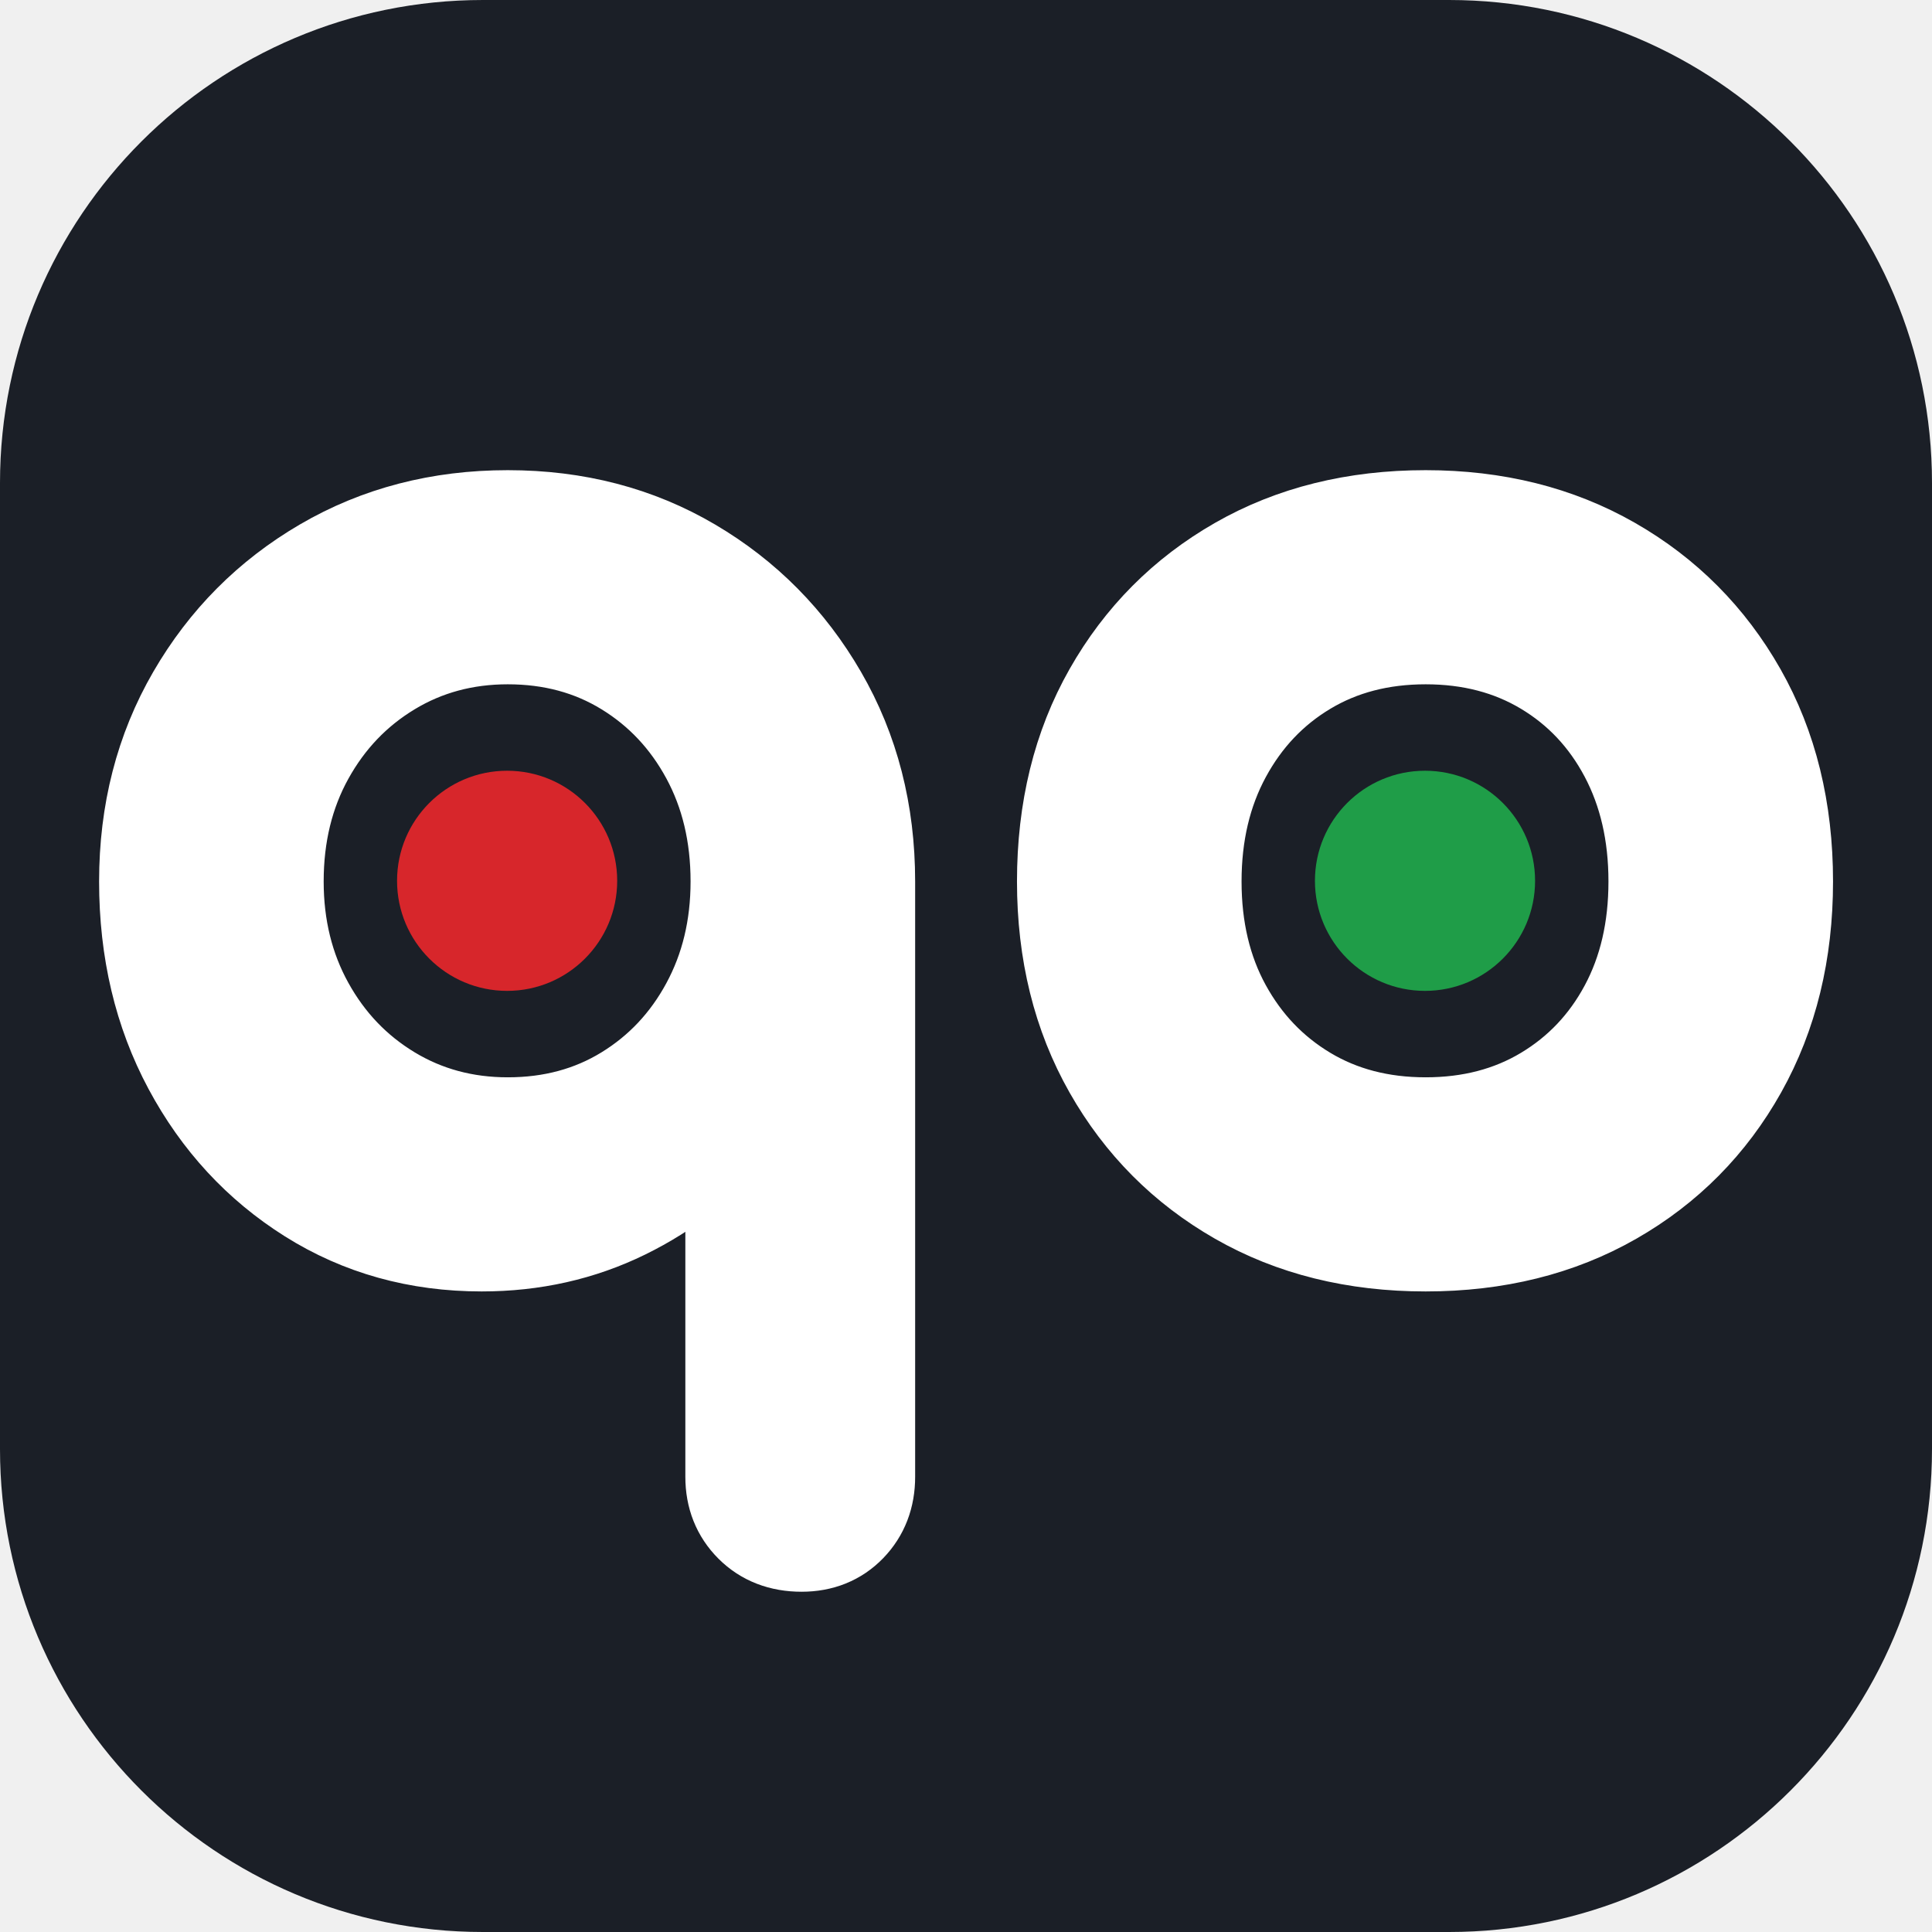
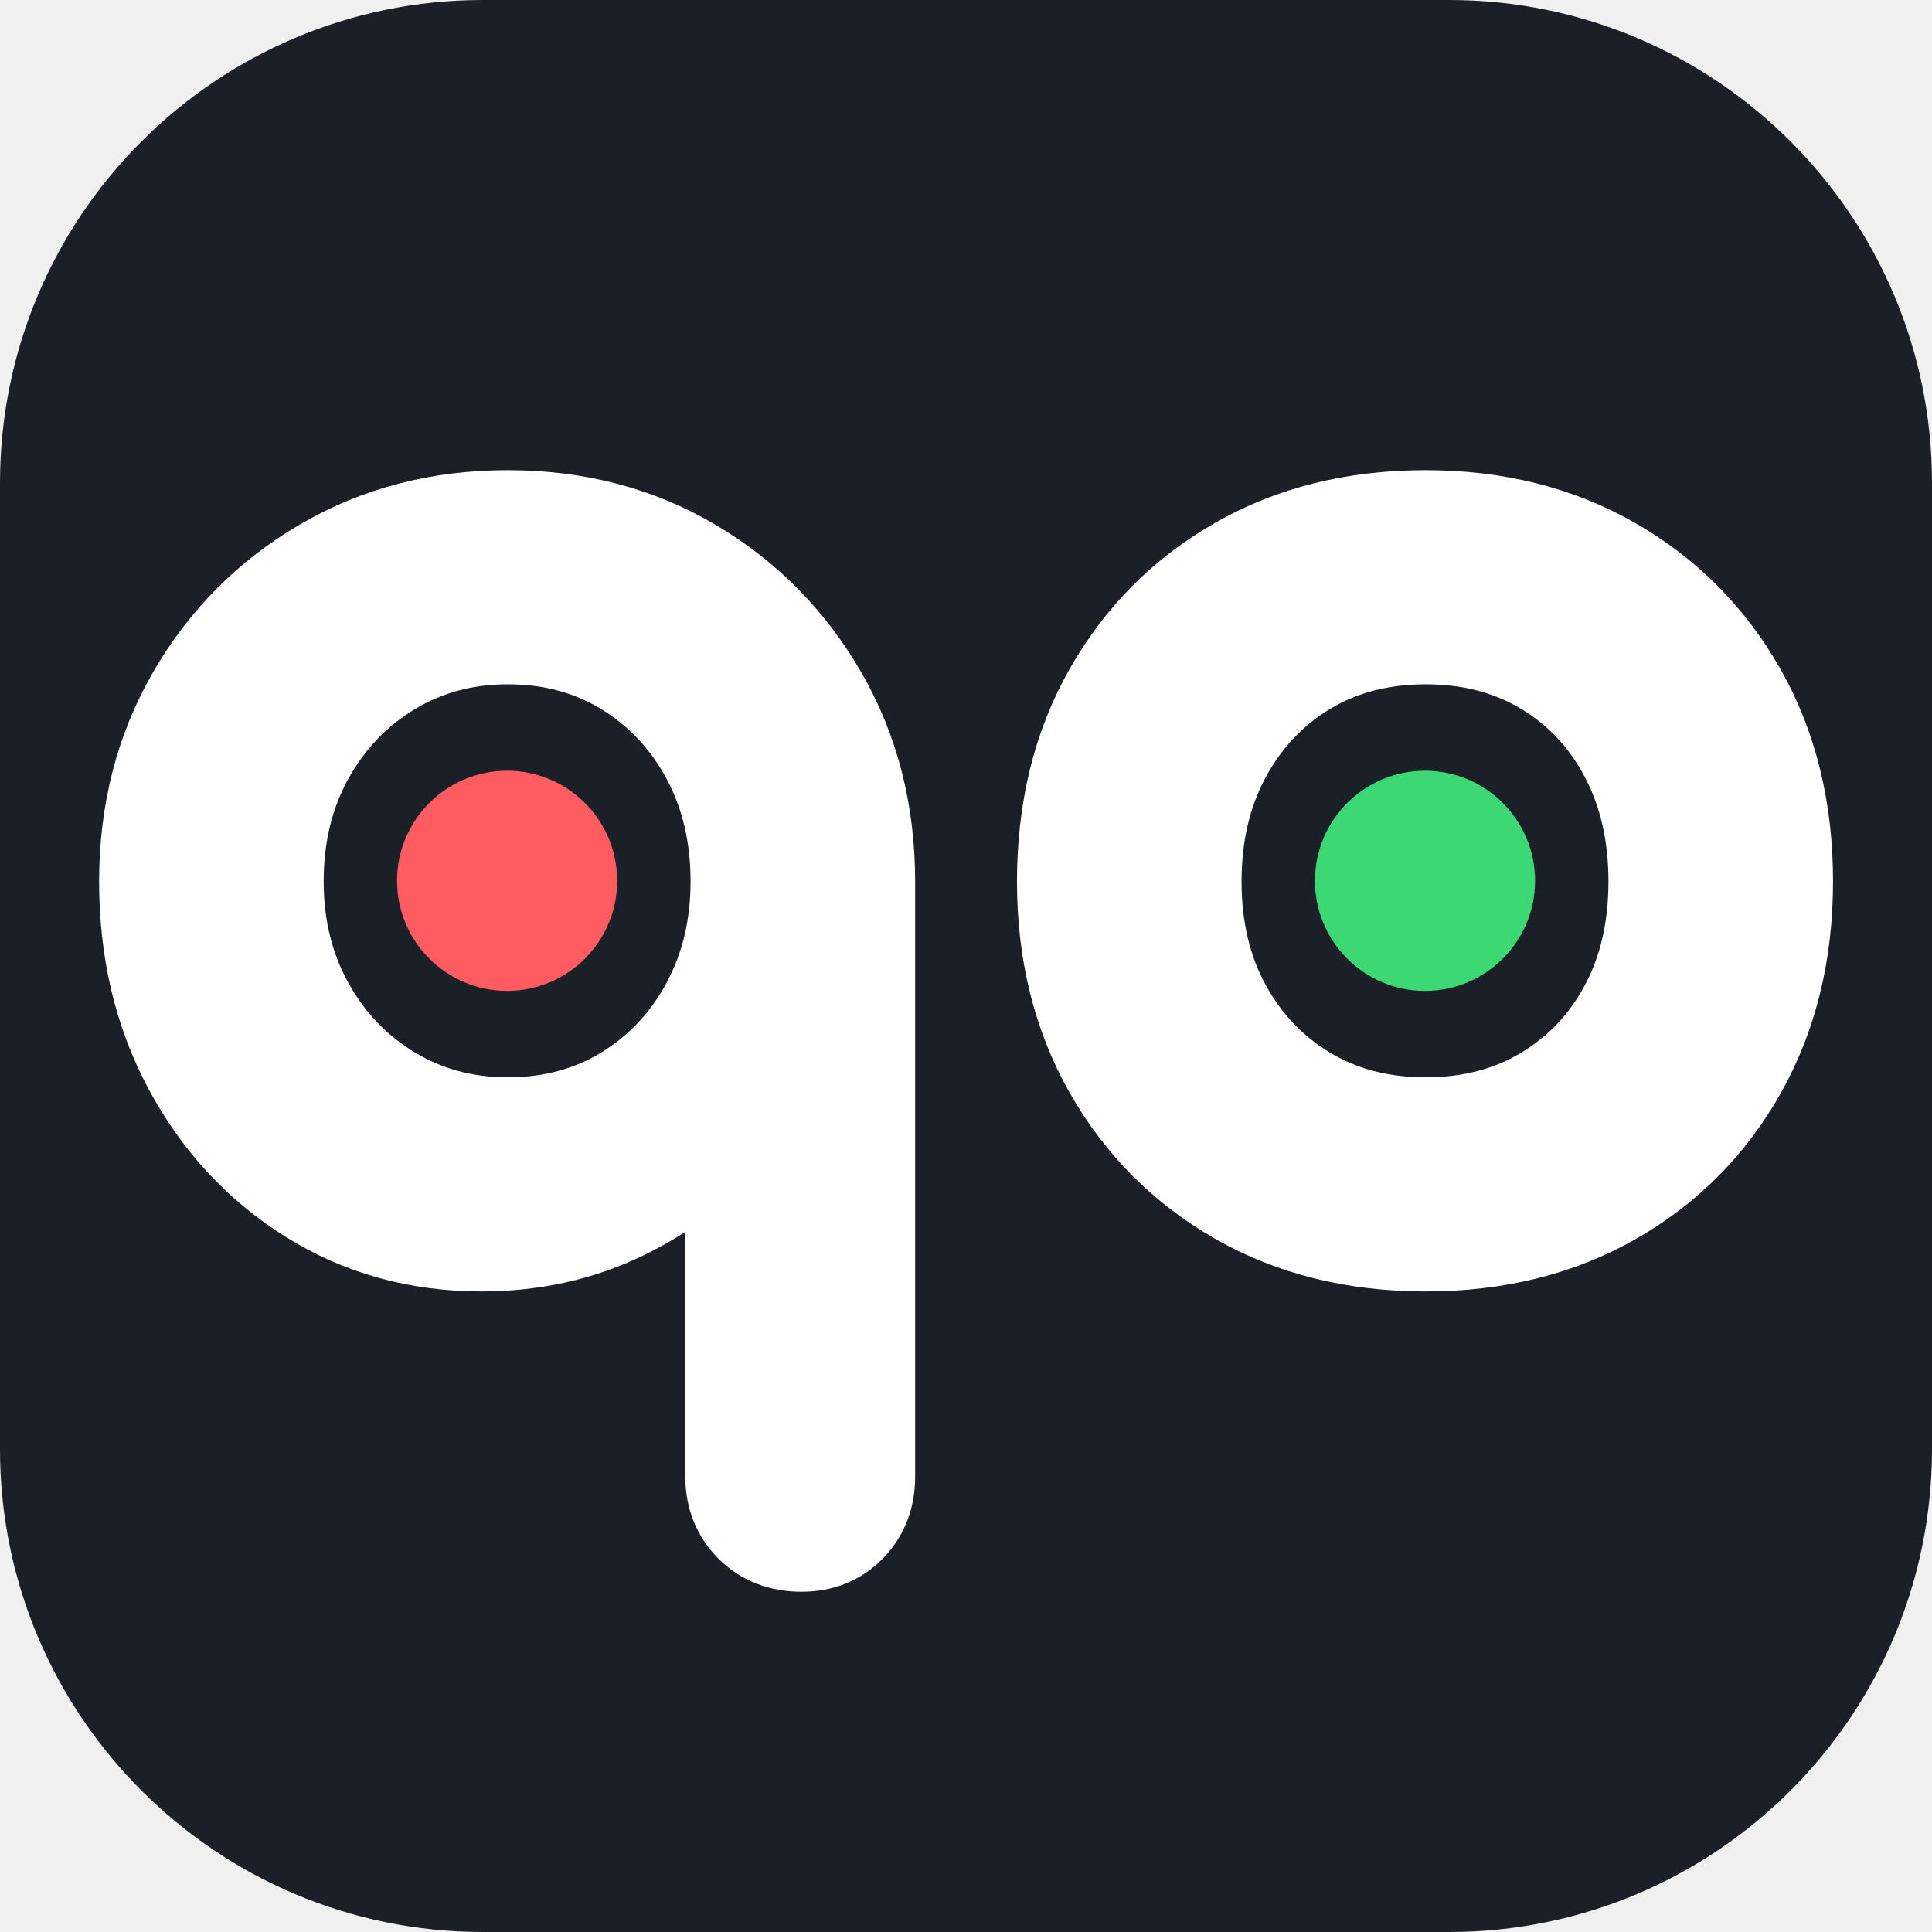
<svg xmlns="http://www.w3.org/2000/svg" viewBox="-50.9 -948.1 1479.7 1479.7" role="img" aria-label="reqochet">
  <rect x="-50.9" y="-948.1" width="1479.7" height="1479.7" rx="369.9" fill="#1b1f27" />
  <path d="M563 234Q540 234 525.5 219.5Q511 205 511 183V-87Q477 -45 427.0 -20.5Q377 4 318 4Q245 4 187.0 -32.5Q129 -69 95.5 -131.5Q62 -194 62 -273Q62 -352 98.5 -415.0Q135 -478 197.5 -514.5Q260 -551 338 -551Q416 -551 478.0 -514.5Q540 -478 576.5 -415.0Q613 -352 613 -273V183Q613 205 599.0 219.5Q585 234 563 234ZM338 -86Q389 -86 429.0 -110.5Q469 -135 492.0 -177.5Q515 -220 515 -273Q515 -327 492.0 -369.5Q469 -412 429.0 -436.5Q389 -461 338 -461Q288 -461 247.5 -436.5Q207 -412 183.5 -369.5Q160 -327 160 -273Q160 -220 183.5 -177.5Q207 -135 247.5 -110.5Q288 -86 338 -86ZM1041 4Q960 4 898.0 -31.5Q836 -67 800.5 -129.5Q765 -192 765 -273Q765 -355 800.5 -417.5Q836 -480 898.0 -515.5Q960 -551 1041 -551Q1121 -551 1183.0 -515.5Q1245 -480 1280.5 -417.5Q1316 -355 1316 -273Q1316 -192 1281.0 -129.5Q1246 -67 1184.0 -31.5Q1122 4 1041 4ZM1041 -86Q1093 -86 1133.0 -110.0Q1173 -134 1195.5 -176.0Q1218 -218 1218 -273Q1218 -328 1195.5 -370.5Q1173 -413 1133.0 -437.0Q1093 -461 1041 -461Q989 -461 949.0 -437.0Q909 -413 886.0 -370.5Q863 -328 863 -273Q863 -218 886.0 -176.0Q909 -134 949.0 -110.0Q989 -86 1041 -86Z" fill="#ffffff" stroke="#ffffff" stroke-width="74" stroke-linejoin="round" />
-   <circle cx="337.5" cy="-273.5" r="84.3" fill="#D7262B" />
-   <circle cx="1040.5" cy="-273.5" r="84.3" fill="#1F9D48" />
+   <circle cx="337.5" cy="-273.5" r="84.3" fill="#FF5C61" />
+   <circle cx="1040.5" cy="-273.5" r="84.3" fill="#3CD873" />
</svg>
